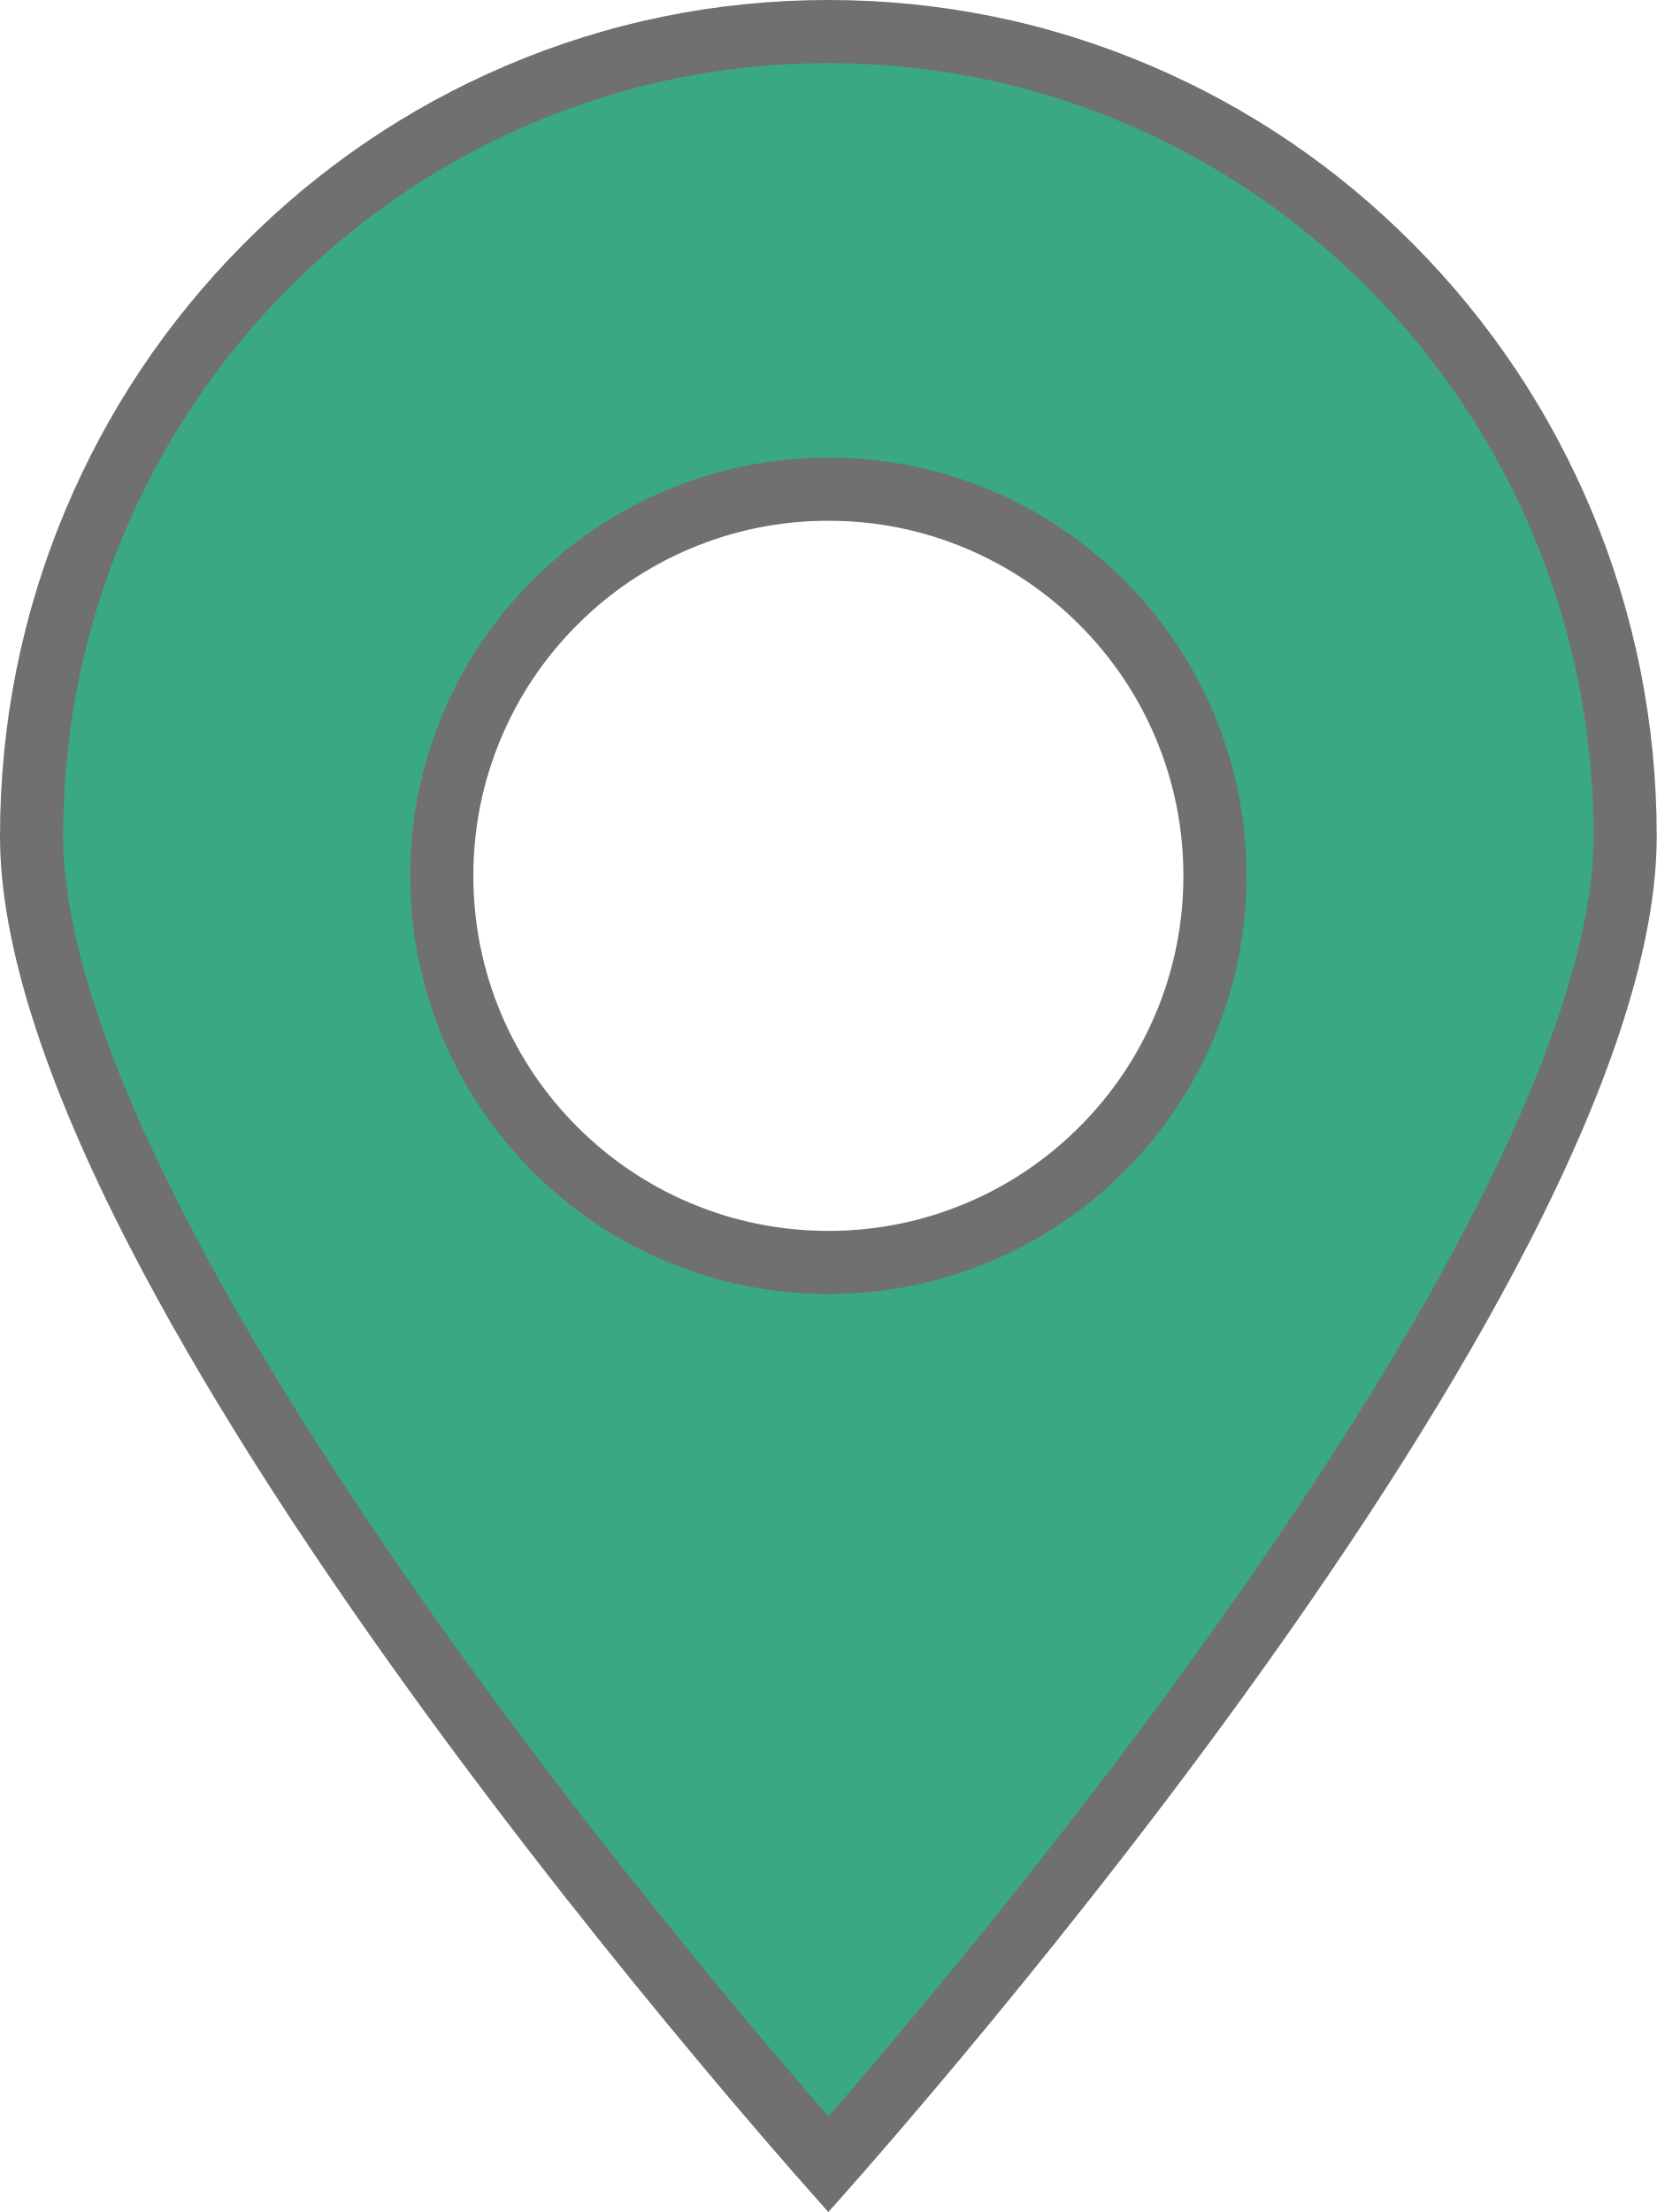
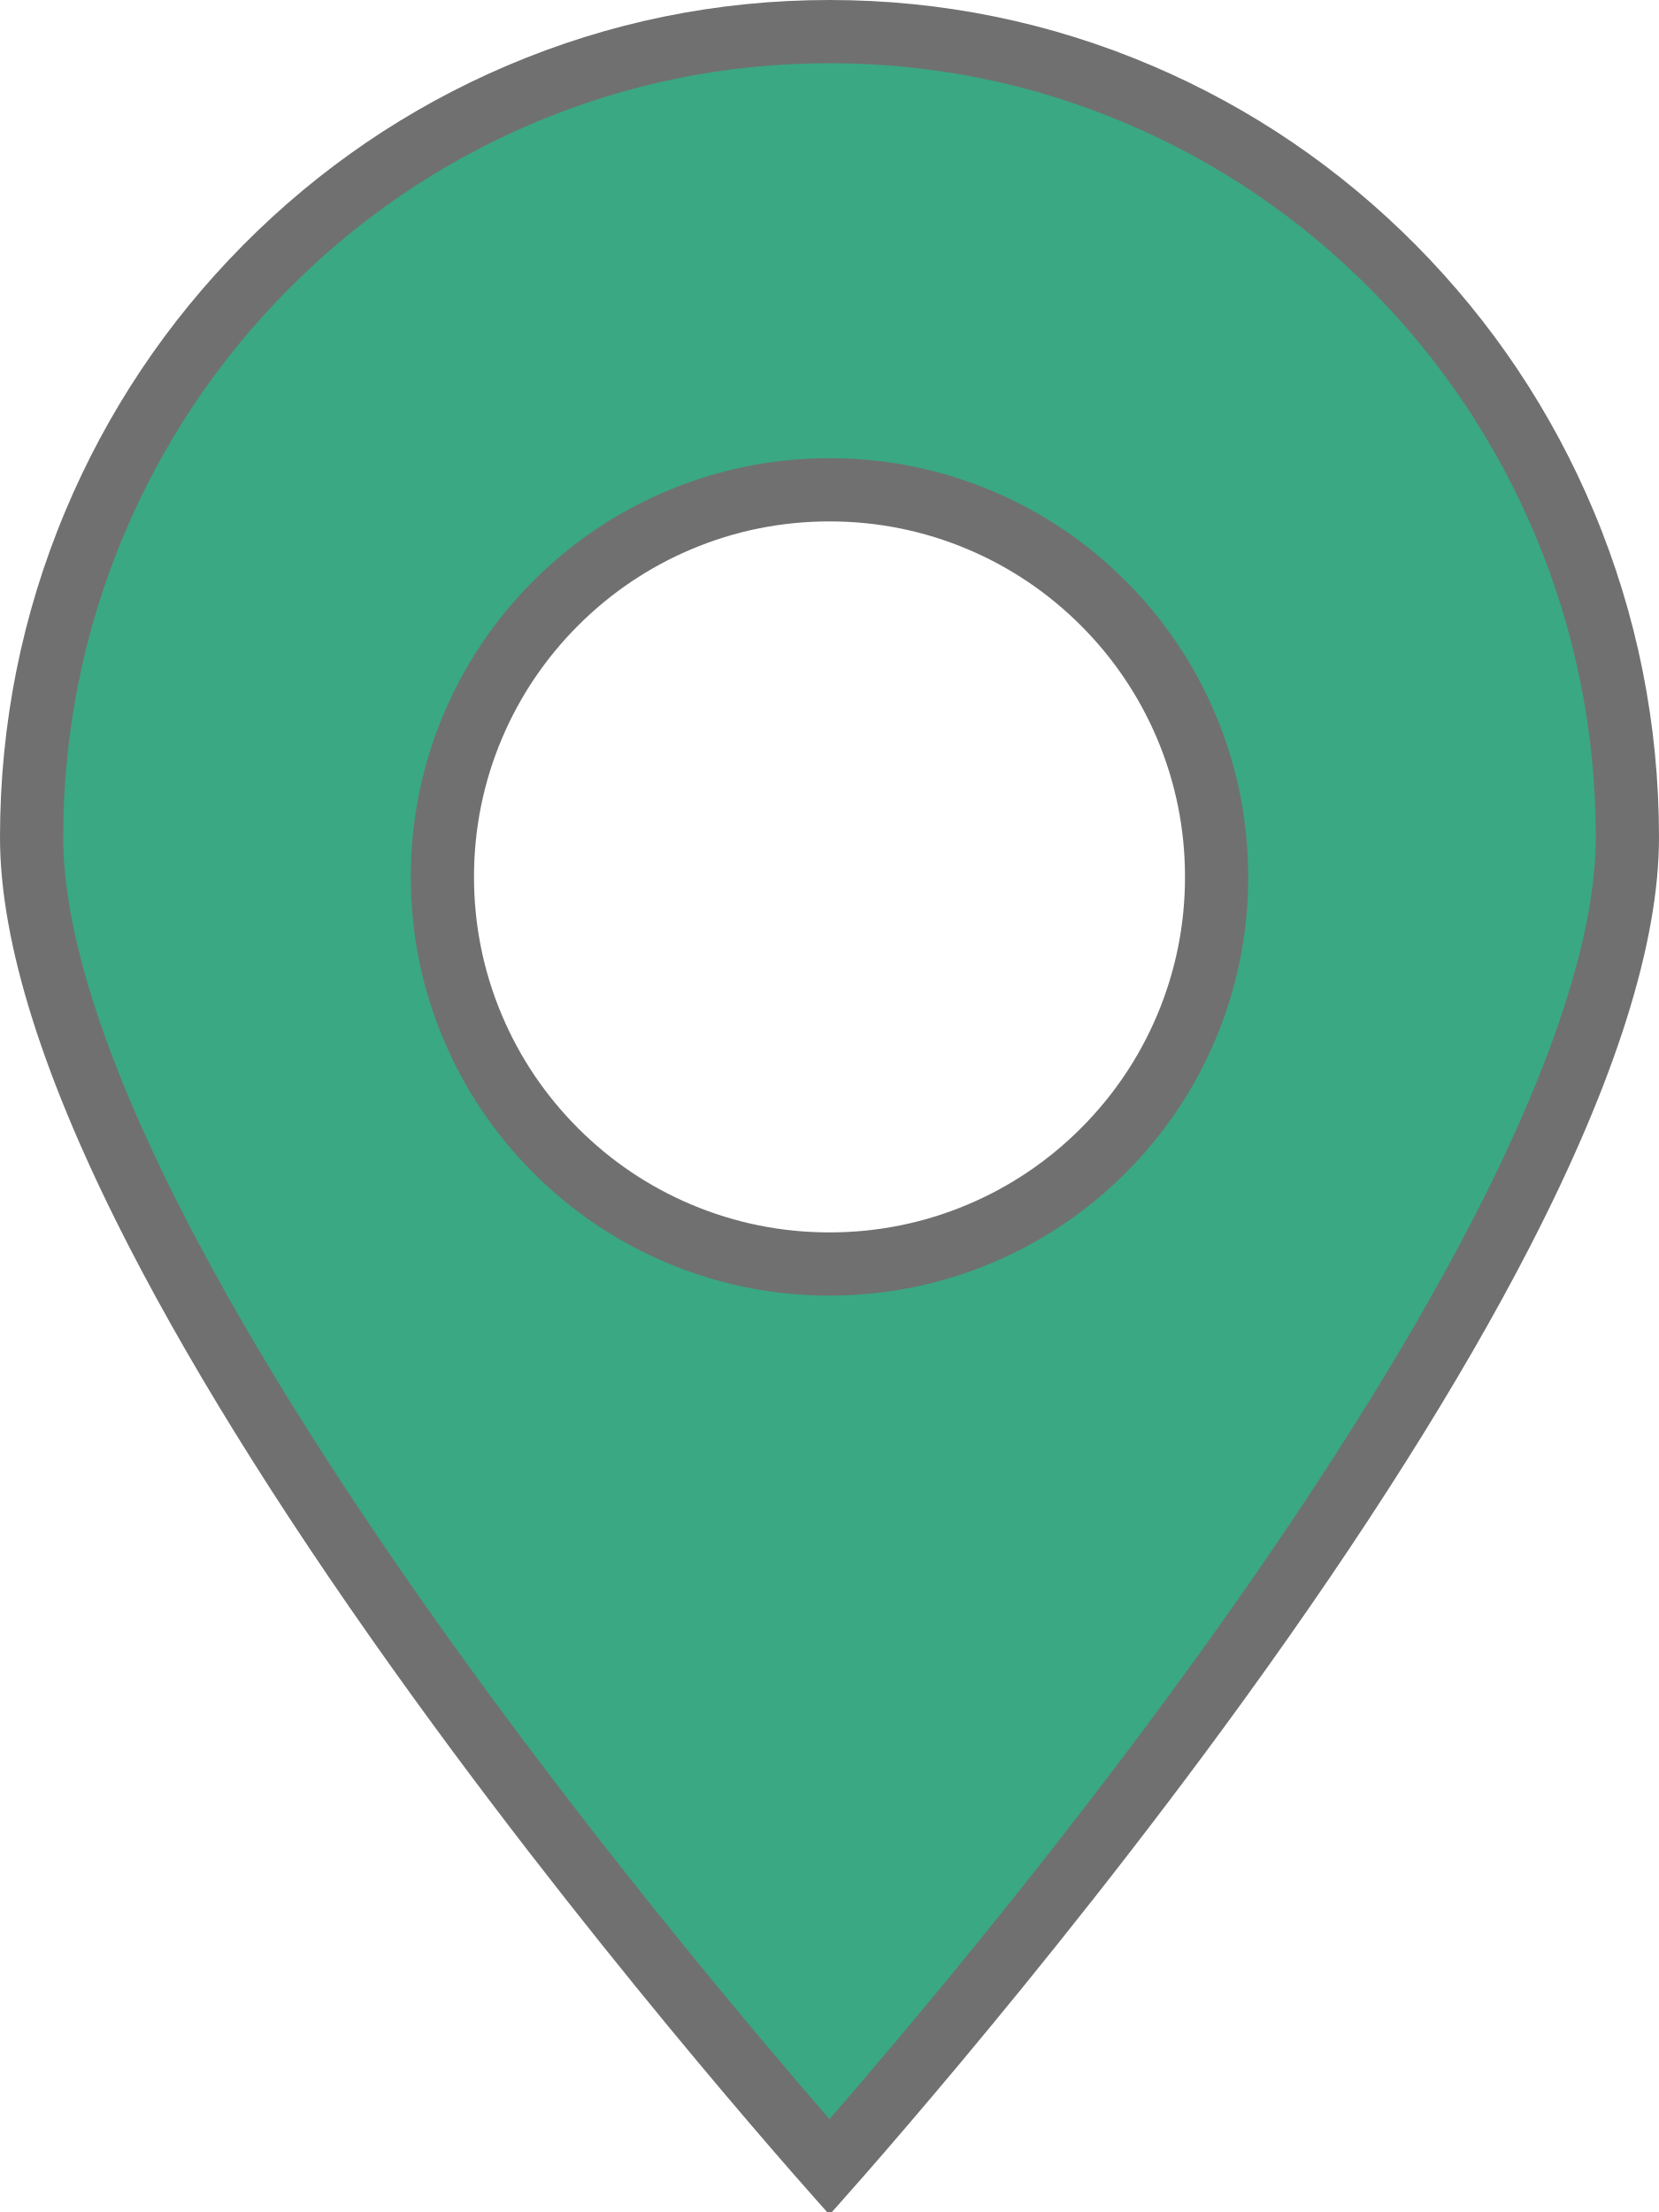
- <svg xmlns="http://www.w3.org/2000/svg" viewBox="0 0 105 140.172">
+ <svg xmlns="http://www.w3.org/2000/svg" viewBox="0 0 105 140" id="el_1XPFzL3k2S">
+   <style>@-webkit-keyframes el_3ZcDYx4YLF_WxZjjP_ac_Animation{0%{-webkit-transform: scale(1, 1);transform: scale(1, 1);}33.33%{-webkit-transform: scale(0.9, 0.9);transform: scale(0.9, 0.9);}66.67%{-webkit-transform: scale(1, 1);transform: scale(1, 1);}100%{-webkit-transform: scale(1, 1);transform: scale(1, 1);}}@keyframes el_3ZcDYx4YLF_WxZjjP_ac_Animation{0%{-webkit-transform: scale(1, 1);transform: scale(1, 1);}33.33%{-webkit-transform: scale(0.9, 0.9);transform: scale(0.9, 0.9);}66.67%{-webkit-transform: scale(1, 1);transform: scale(1, 1);}100%{-webkit-transform: scale(1, 1);transform: scale(1, 1);}}#el_1XPFzL3k2S *{-webkit-animation-duration: 3s;animation-duration: 3s;-webkit-animation-iteration-count: infinite;animation-iteration-count: infinite;-webkit-animation-timing-function: cubic-bezier(0, 0, 1, 1);animation-timing-function: cubic-bezier(0, 0, 1, 1);}#el_3ZcDYx4YLF{fill: #3aa883;-webkit-transform: translate(0px, 0px);transform: translate(0px, 0px);}#el_8IGTFUkQDj{stroke: none;}#el_r3zRN51KUX{stroke: none;fill: #707070;}#el_3ZcDYx4YLF_WxZjjP_ac{-webkit-animation-name: el_3ZcDYx4YLF_WxZjjP_ac_Animation;animation-name: el_3ZcDYx4YLF_WxZjjP_ac_Animation;-webkit-transform-origin: 50% 50%;transform-origin: 50% 50%;transform-box: fill-box;-webkit-transform: scale(1, 1);transform: scale(1, 1);}</style>
  <defs>
-     <style>
-       .cls-1 {
-         fill: #3aa883;
-       }
- 
-       .cls-2, .cls-3 {
-         stroke: none;
-       }
- 
-       .cls-3 {
-         fill: #707070;
-       }
-     </style>
+     
  </defs>
-   <g id="减去_1" data-name="减去 1" class="cls-1" transform="translate(0 0)">
-     <path class="cls-2" d="M 52.5 137.162 C 48.705 132.852 38.209 120.675 27.87 106.39 C 20.308 95.942 14.289 86.408 9.981 78.053 C 4.685 67.784 2 59.355 2 53 C 2 46.112 3.336 39.431 5.97 33.143 C 8.515 27.069 12.158 21.615 16.798 16.931 C 21.437 12.248 26.837 8.572 32.85 6.004 C 39.073 3.347 45.684 2 52.5 2 C 59.316 2 65.927 3.347 72.15 6.004 C 78.163 8.572 83.564 12.248 88.202 16.931 C 92.842 21.615 96.485 27.069 99.03 33.143 C 101.665 39.431 103 46.112 103 53 C 103 59.355 100.315 67.784 95.02 78.053 C 90.711 86.408 84.692 95.942 77.13 106.39 C 66.79 120.677 56.294 132.852 52.5 137.162 Z M 52.5 31 C 49.193 31 45.984 31.648 42.963 32.926 C 40.045 34.161 37.425 35.927 35.176 38.176 C 32.926 40.426 31.16 43.045 29.926 45.963 C 28.648 48.985 28 52.194 28 55.5 C 28 58.807 28.648 62.016 29.926 65.037 C 31.16 67.955 32.926 70.575 35.176 72.824 C 37.425 75.074 40.045 76.84 42.963 78.074 C 45.984 79.352 49.193 80 52.5 80 C 55.806 80 59.015 79.352 62.037 78.074 C 64.954 76.84 67.574 75.074 69.824 72.824 C 72.073 70.575 73.839 67.955 75.074 65.037 C 76.352 62.016 77 58.807 77 55.5 C 77 52.194 76.352 48.985 75.074 45.963 C 73.839 43.045 72.073 40.426 69.824 38.176 C 67.574 35.927 64.954 34.161 62.037 32.926 C 59.015 31.648 55.806 31 52.5 31 Z" />
-     <path class="cls-3" d="M 52.5 134.122 C 57.1 128.823 66.383 117.827 75.51 105.217 C 83.013 94.851 88.979 85.403 93.242 77.136 C 95.847 72.084 97.827 67.438 99.126 63.325 C 100.37 59.387 101 55.914 101 53 C 101 46.379 99.717 39.958 97.185 33.916 C 94.74 28.08 91.24 22.839 86.781 18.338 C 82.326 13.84 77.139 10.309 71.365 7.844 C 65.391 5.293 59.044 4 52.5 4 C 45.955 4 39.608 5.293 33.635 7.844 C 27.862 10.309 22.675 13.84 18.219 18.338 C 13.76 22.839 10.26 28.08 7.815 33.916 C 5.284 39.958 4 46.379 4 53 C 4 55.914 4.631 59.387 5.875 63.325 C 7.174 67.438 9.153 72.084 11.758 77.136 C 16.021 85.403 21.987 94.851 29.49 105.217 C 38.62 117.832 47.9 128.824 52.5 134.122 M 52.5 29 C 56.075 29 59.546 29.702 62.816 31.084 C 65.972 32.419 68.806 34.33 71.238 36.762 C 73.67 39.194 75.581 42.028 76.916 45.184 C 78.298 48.454 79 51.925 79 55.5 C 79 59.076 78.298 62.547 76.916 65.816 C 75.581 68.972 73.671 71.806 71.238 74.239 C 68.805 76.671 65.972 78.581 62.816 79.916 C 59.546 81.299 56.075 82 52.5 82 C 48.924 82 45.453 81.299 42.184 79.916 C 39.027 78.581 36.194 76.671 33.761 74.239 C 31.329 71.806 29.419 68.973 28.084 65.816 C 26.701 62.547 26 59.076 26 55.5 C 26 51.925 26.701 48.454 28.084 45.184 C 29.419 42.028 31.329 39.194 33.761 36.762 C 36.194 34.33 39.027 32.419 42.184 31.084 C 45.453 29.702 48.924 29 52.5 29 M 52.5 140.172 L 52.499 140.171 C 52.367 140.026 39.189 125.441 26.25 107.563 C 18.629 97.034 12.558 87.414 8.203 78.969 C 2.76 68.414 2.201334609708283e-05 59.677 2.201334609708283e-05 53 C 2.201334609708283e-05 45.845 1.388 38.904 4.126 32.37 C 6.77 26.059 10.555 20.391 15.377 15.523 C 20.198 10.656 25.813 6.834 32.065 4.165 C 38.537 1.401 45.412 1.291910848522093e-05 52.5 1.291910848522093e-05 C 59.587 1.291910848522093e-05 66.463 1.401 72.935 4.165 C 79.187 6.834 84.802 10.656 89.623 15.523 C 94.445 20.391 98.23 26.059 100.875 32.37 C 103.612 38.904 105 45.845 105 53 C 105 59.677 102.24 68.414 96.797 78.969 C 92.443 87.414 86.371 97.034 78.75 107.563 C 65.817 125.432 52.632 140.026 52.5 140.171 L 52.5 140.172 Z M 52.5 33 C 49.462 33 46.516 33.595 43.742 34.768 C 41.062 35.902 38.656 37.524 36.59 39.59 C 34.524 41.657 32.901 44.063 31.768 46.742 C 30.595 49.516 30 52.463 30 55.5 C 30 58.538 30.595 61.484 31.768 64.258 C 32.901 66.938 34.523 69.344 36.59 71.41 C 38.656 73.477 41.062 75.099 43.742 76.232 C 46.516 77.405 49.462 78 52.5 78 C 55.537 78 58.484 77.405 61.258 76.232 C 63.937 75.099 66.343 73.477 68.41 71.41 C 70.476 69.344 72.098 66.938 73.232 64.258 C 74.405 61.484 75 58.538 75 55.5 C 75 52.463 74.405 49.516 73.232 46.742 C 72.098 44.063 70.476 41.657 68.41 39.59 C 66.343 37.524 63.937 35.902 61.258 34.768 C 58.484 33.595 55.537 33 52.5 33 Z" />
+   <g id="el_3ZcDYx4YLF_WxZjjP_ac" data-animator-group="true" data-animator-type="2">
+     <g id="el_3ZcDYx4YLF" data-name="减去 1">
+       <path d="M 52.5 137.162 C 48.705 132.852 38.209 120.675 27.87 106.39 C 20.308 95.942 14.289 86.408 9.981 78.053 C 4.685 67.784 2 59.355 2 53 C 2 46.112 3.336 39.431 5.97 33.143 C 8.515 27.069 12.158 21.615 16.798 16.931 C 21.437 12.248 26.837 8.572 32.85 6.004 C 39.073 3.347 45.684 2 52.5 2 C 59.316 2 65.927 3.347 72.15 6.004 C 78.163 8.572 83.564 12.248 88.202 16.931 C 92.842 21.615 96.485 27.069 99.03 33.143 C 101.665 39.431 103 46.112 103 53 C 103 59.355 100.315 67.784 95.02 78.053 C 90.711 86.408 84.692 95.942 77.13 106.39 C 66.79 120.677 56.294 132.852 52.5 137.162 Z M 52.5 31 C 49.193 31 45.984 31.648 42.963 32.926 C 40.045 34.161 37.425 35.927 35.176 38.176 C 32.926 40.426 31.16 43.045 29.926 45.963 C 28.648 48.985 28 52.194 28 55.5 C 28 58.807 28.648 62.016 29.926 65.037 C 31.16 67.955 32.926 70.575 35.176 72.824 C 37.425 75.074 40.045 76.84 42.963 78.074 C 45.984 79.352 49.193 80 52.5 80 C 55.806 80 59.015 79.352 62.037 78.074 C 64.954 76.84 67.574 75.074 69.824 72.824 C 72.073 70.575 73.839 67.955 75.074 65.037 C 76.352 62.016 77 58.807 77 55.5 C 77 52.194 76.352 48.985 75.074 45.963 C 73.839 43.045 72.073 40.426 69.824 38.176 C 67.574 35.927 64.954 34.161 62.037 32.926 C 59.015 31.648 55.806 31 52.5 31 Z" id="el_8IGTFUkQDj" />
+       <path d="M 52.5 134.122 C 57.1 128.823 66.383 117.827 75.51 105.217 C 83.013 94.851 88.979 85.403 93.242 77.136 C 95.847 72.084 97.827 67.438 99.126 63.325 C 100.37 59.387 101 55.914 101 53 C 101 46.379 99.717 39.958 97.185 33.916 C 94.74 28.08 91.24 22.839 86.781 18.338 C 82.326 13.84 77.139 10.309 71.365 7.844 C 65.391 5.293 59.044 4 52.5 4 C 45.955 4 39.608 5.293 33.635 7.844 C 27.862 10.309 22.675 13.84 18.219 18.338 C 13.76 22.839 10.26 28.08 7.815 33.916 C 5.284 39.958 4 46.379 4 53 C 4 55.914 4.631 59.387 5.875 63.325 C 7.174 67.438 9.153 72.084 11.758 77.136 C 16.021 85.403 21.987 94.851 29.49 105.217 C 38.62 117.832 47.9 128.824 52.5 134.122 M 52.5 29 C 56.075 29 59.546 29.702 62.816 31.084 C 65.972 32.419 68.806 34.33 71.238 36.762 C 73.67 39.194 75.581 42.028 76.916 45.184 C 78.298 48.454 79 51.925 79 55.5 C 79 59.076 78.298 62.547 76.916 65.816 C 75.581 68.972 73.671 71.806 71.238 74.239 C 68.805 76.671 65.972 78.581 62.816 79.916 C 59.546 81.299 56.075 82 52.5 82 C 48.924 82 45.453 81.299 42.184 79.916 C 39.027 78.581 36.194 76.671 33.761 74.239 C 31.329 71.806 29.419 68.973 28.084 65.816 C 26.701 62.547 26 59.076 26 55.5 C 26 51.925 26.701 48.454 28.084 45.184 C 29.419 42.028 31.329 39.194 33.761 36.762 C 36.194 34.33 39.027 32.419 42.184 31.084 C 45.453 29.702 48.924 29 52.5 29 M 52.5 140.172 L 52.499 140.171 C 52.367 140.026 39.189 125.441 26.25 107.563 C 18.629 97.034 12.558 87.414 8.203 78.969 C 2.76 68.414 2.201334609708283e-05 59.677 2.201334609708283e-05 53 C 2.201334609708283e-05 45.845 1.388 38.904 4.126 32.37 C 6.77 26.059 10.555 20.391 15.377 15.523 C 20.198 10.656 25.813 6.834 32.065 4.165 C 38.537 1.401 45.412 1.291910848522093e-05 52.5 1.291910848522093e-05 C 59.587 1.291910848522093e-05 66.463 1.401 72.935 4.165 C 79.187 6.834 84.802 10.656 89.623 15.523 C 94.445 20.391 98.23 26.059 100.875 32.37 C 103.612 38.904 105 45.845 105 53 C 105 59.677 102.24 68.414 96.797 78.969 C 92.443 87.414 86.371 97.034 78.75 107.563 C 65.817 125.432 52.632 140.026 52.5 140.171 L 52.5 140.172 Z M 52.5 33 C 49.462 33 46.516 33.595 43.742 34.768 C 41.062 35.902 38.656 37.524 36.59 39.59 C 34.524 41.657 32.901 44.063 31.768 46.742 C 30.595 49.516 30 52.463 30 55.5 C 30 58.538 30.595 61.484 31.768 64.258 C 32.901 66.938 34.523 69.344 36.59 71.41 C 38.656 73.477 41.062 75.099 43.742 76.232 C 46.516 77.405 49.462 78 52.5 78 C 55.537 78 58.484 77.405 61.258 76.232 C 63.937 75.099 66.343 73.477 68.41 71.41 C 70.476 69.344 72.098 66.938 73.232 64.258 C 74.405 61.484 75 58.538 75 55.5 C 75 52.463 74.405 49.516 73.232 46.742 C 72.098 44.063 70.476 41.657 68.41 39.59 C 66.343 37.524 63.937 35.902 61.258 34.768 C 58.484 33.595 55.537 33 52.5 33 Z" id="el_r3zRN51KUX" />
+     </g>
  </g>
</svg>
